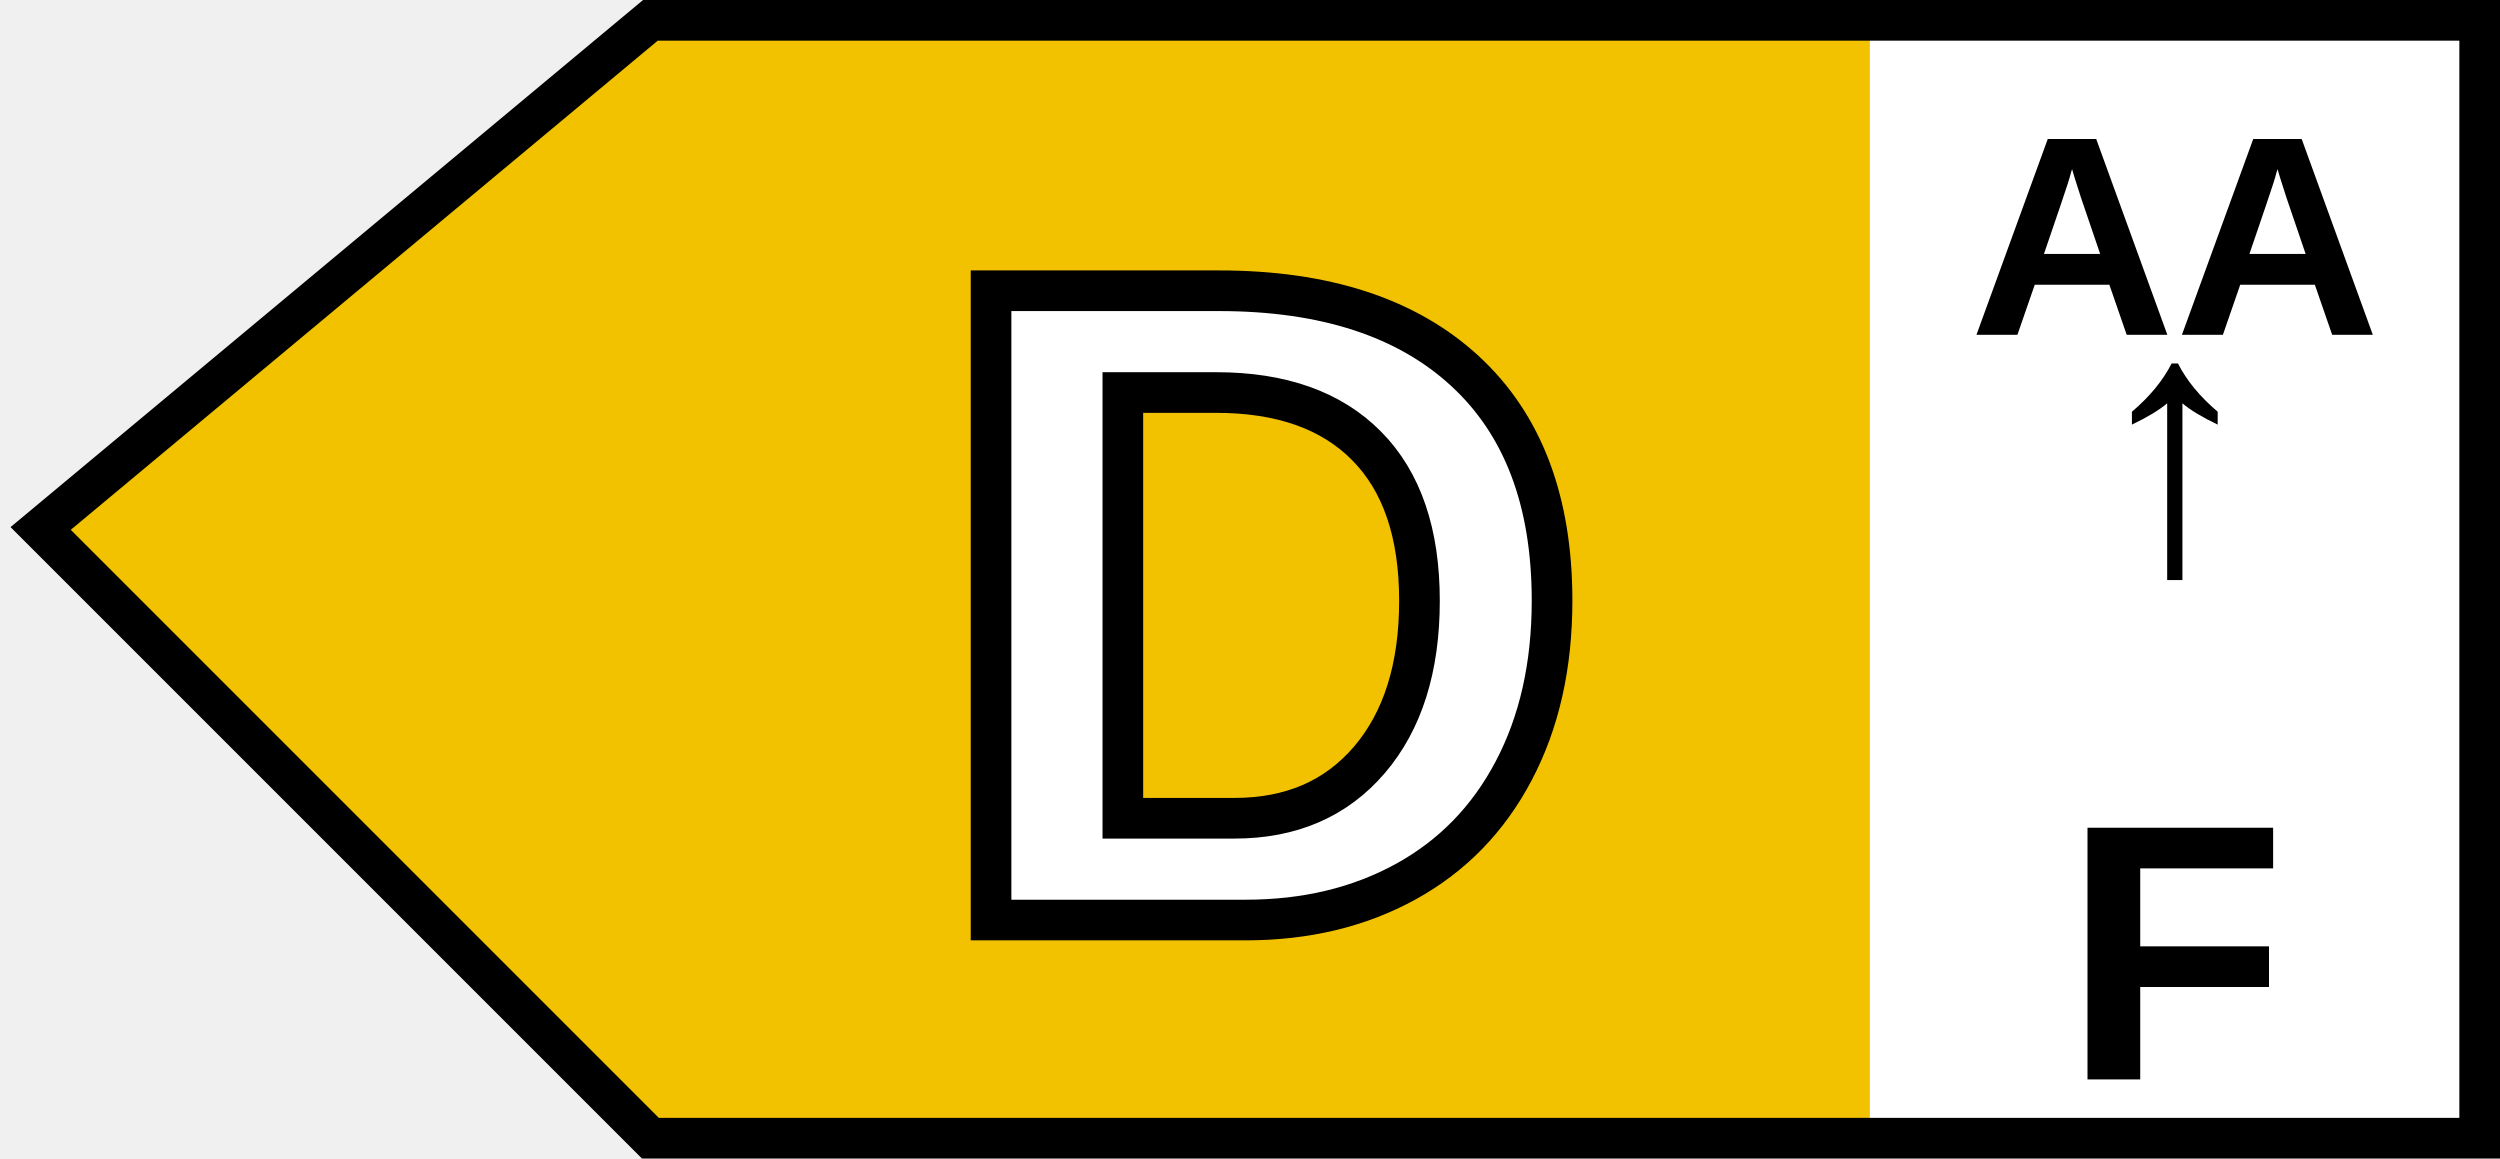
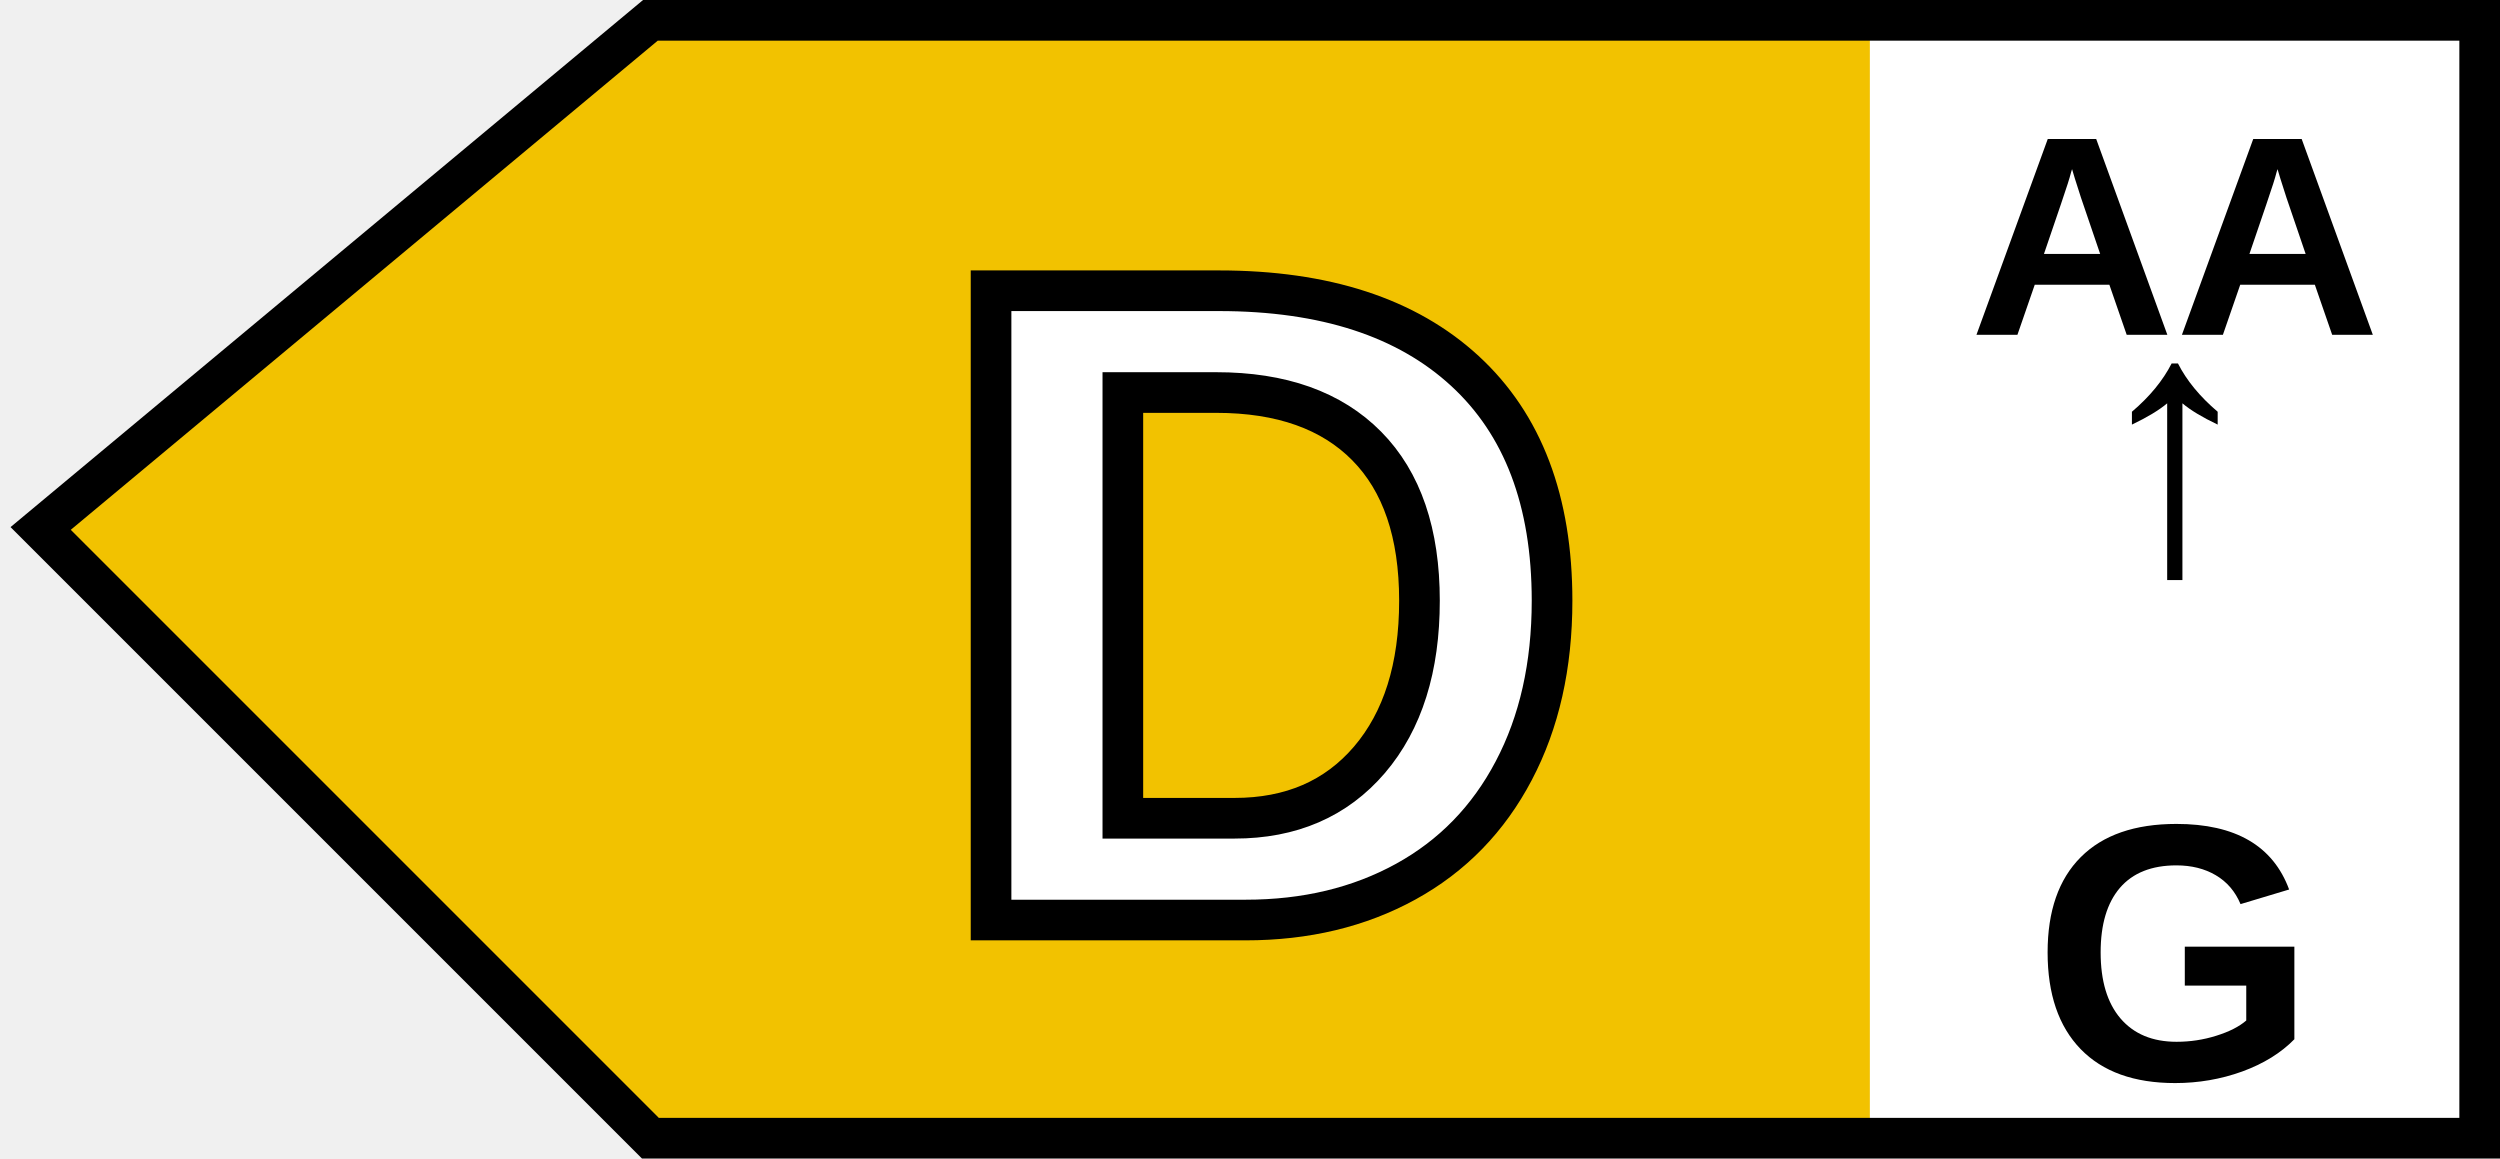
<svg xmlns="http://www.w3.org/2000/svg" viewBox="-4 -2 246 114" width="100" height="auto">
  <path d="M0,50            L60,0            L180,0            L180,110            L60,110            Z" fill="#F2C200" />
  <rect x="180" y="0" width="60" height="110" fill="#FFFFFF" />
  <path d="M0,50            L60,0            L240,0            L240,110            L60,110            Z" fill="none" stroke="#000" stroke-width="4" stroke-linejoin="miter" />
  <text x="120" y="63" font-family="Arial, sans-serif" font-size="90" font-weight="bold" fill="#FFFFFF" stroke="#000" stroke-width="4" text-anchor="middle" dominant-baseline="middle">D</text>
  <text x="210" y="23" font-family="Arial, sans-serif" font-size="28" font-weight="bold" fill="#000" text-anchor="middle" dominant-baseline="middle">AA</text>
  <text x="210" y="54" font-family="Arial, sans-serif" font-size="36" font-weight="950" fill="#000" text-anchor="middle" alignment-baseline="middle">↑</text>
-   <text x="210" y="94" font-family="Arial, sans-serif" font-size="36" font-weight="bold" fill="#000" text-anchor="middle" dominant-baseline="middle">F</text>
+   <text x="210" y="94" font-family="Arial, sans-serif" font-size="36" font-weight="bold" fill="#000" text-anchor="middle" dominant-baseline="middle">G</text>
</svg>
